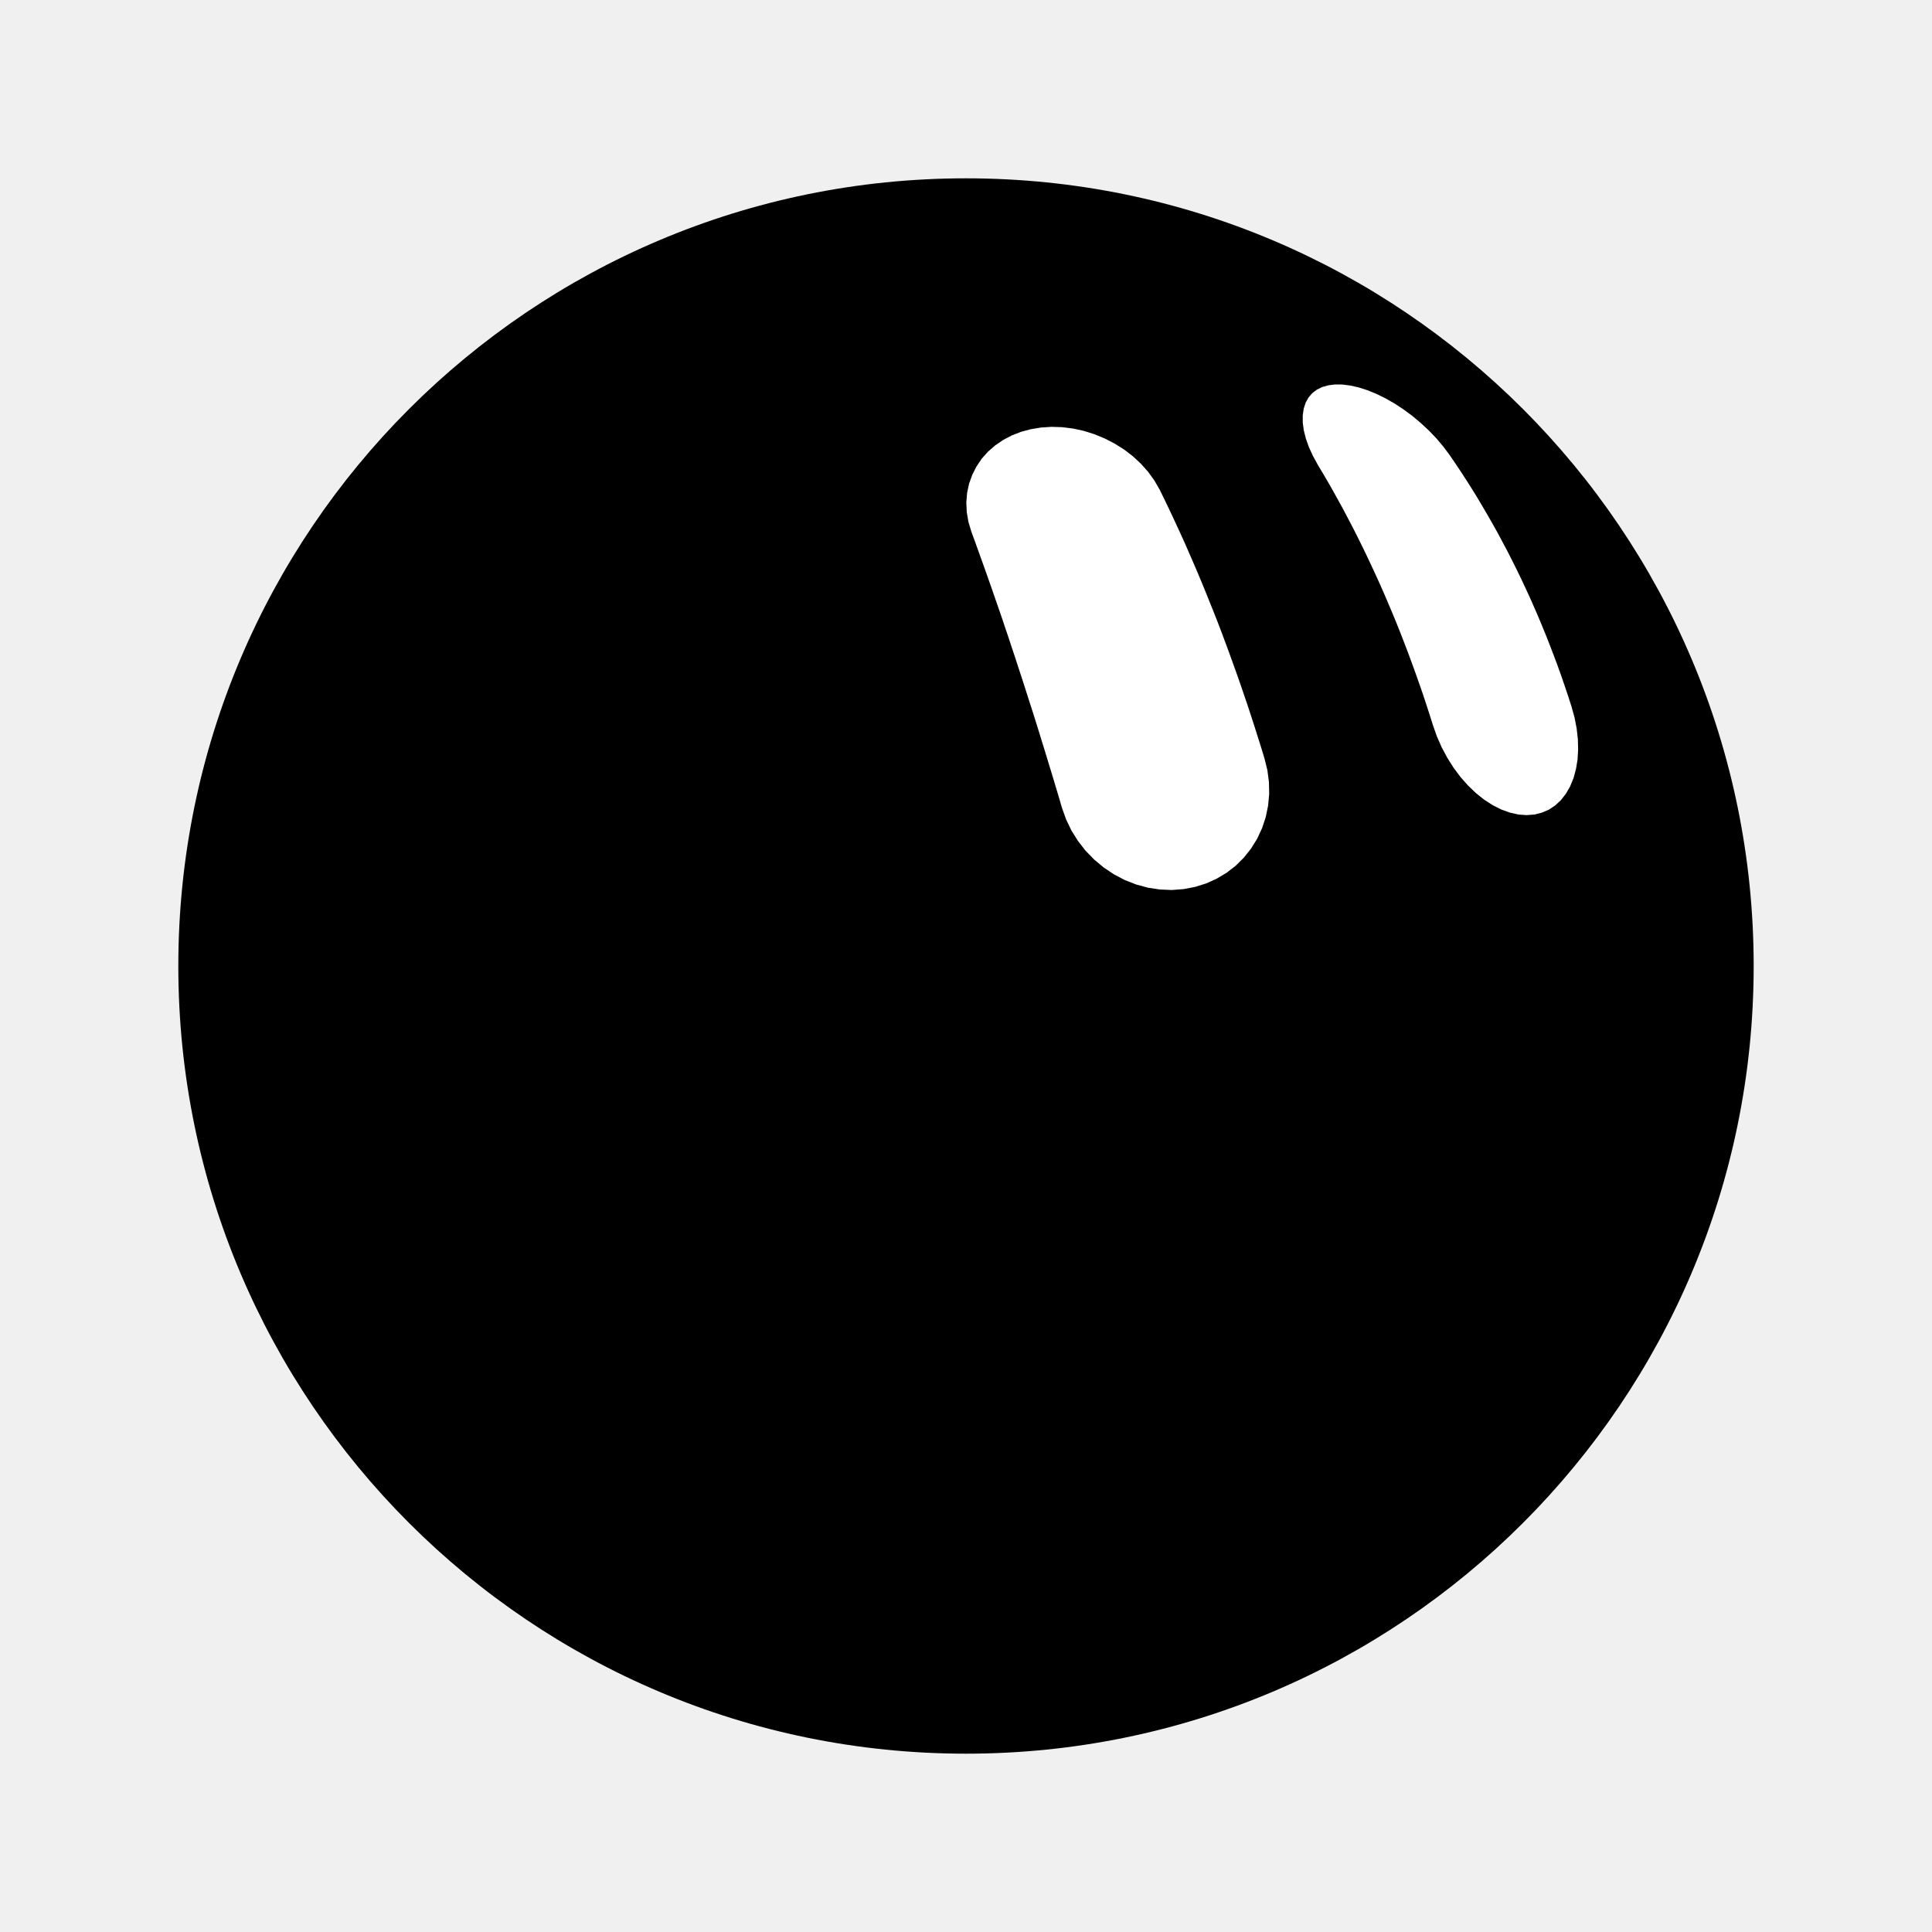
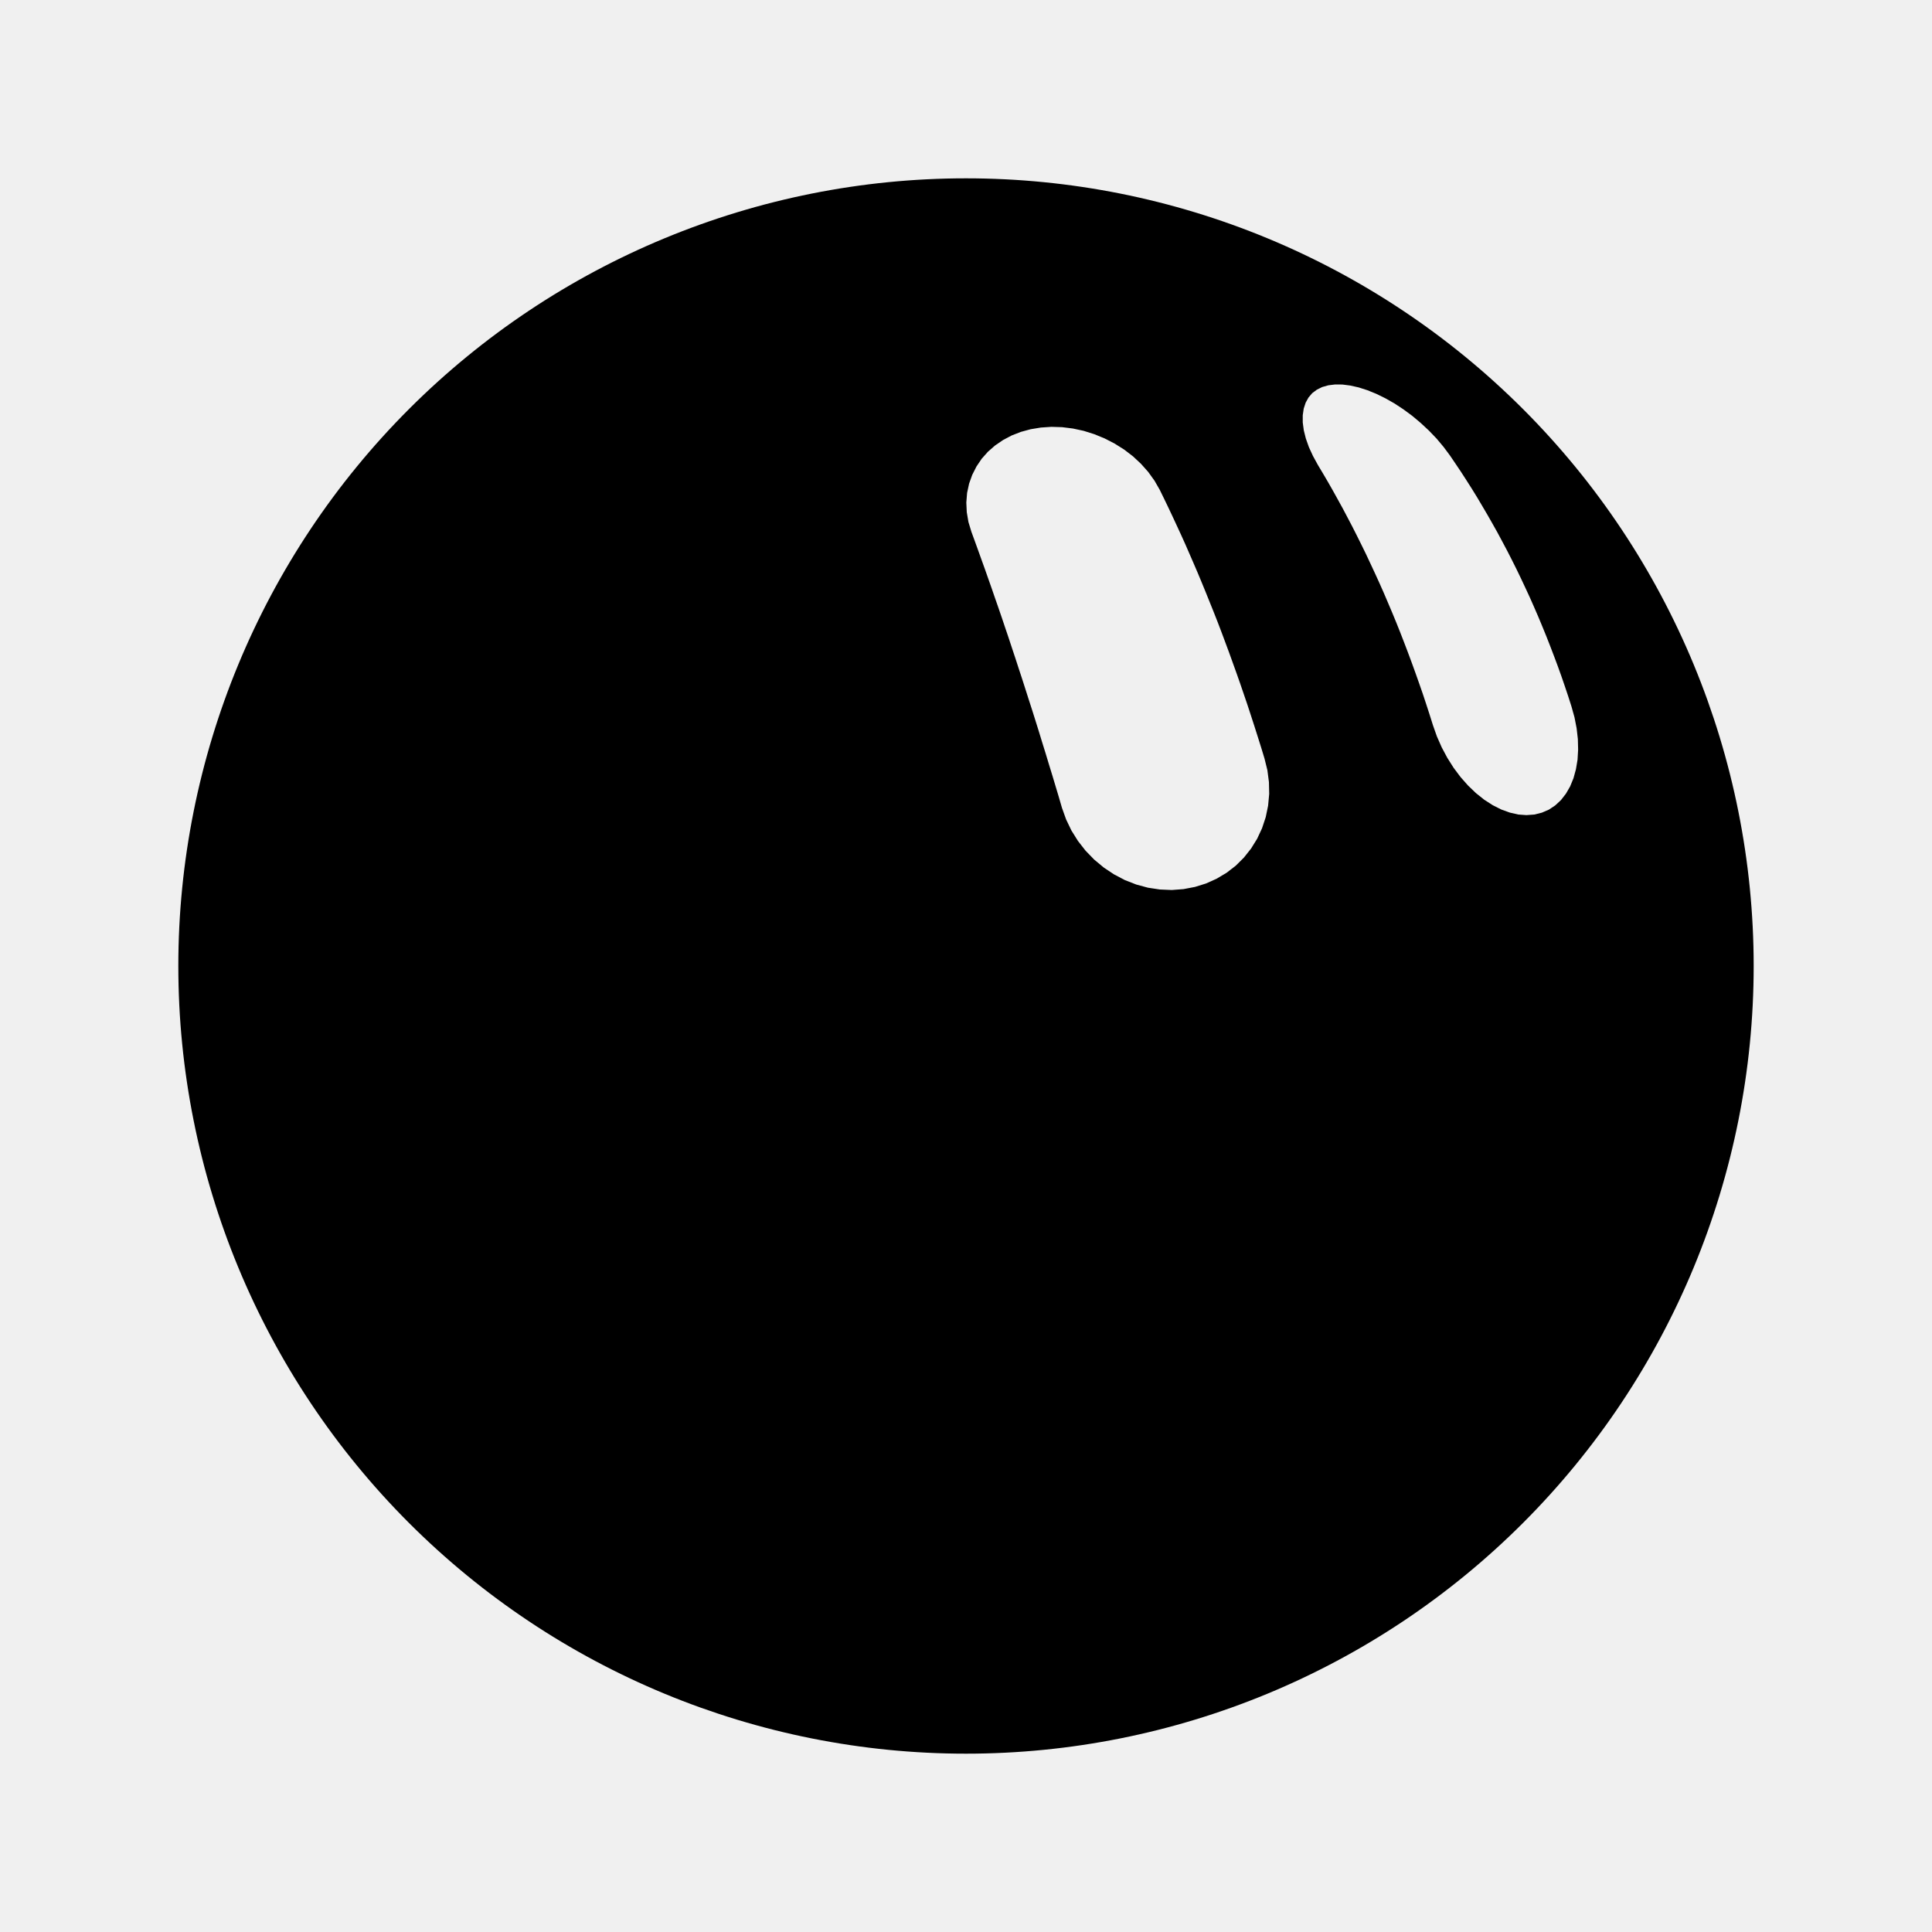
- <svg xmlns="http://www.w3.org/2000/svg" viewBox="-150 -150 300 300" width="512" height="512" role="img" aria-label="Grok bot">
-   <defs>
-     <clipPath id="snapshot-head-clip">
-       <path d="M122.31 0.00A122.31 122.31 0.00 0 1 -122.31 0.00A122.31 122.31 0.00 0 1 122.31 0.00Z" />
-     </clipPath>
-   </defs>
-   <g transform="translate(0 0)">
-     <path d="M122.31 0.00A122.31 122.31 0.00 0 1 -122.31 0.00A122.31 122.31 0.00 0 1 122.31 0.00Z" fill="#000000" opacity="1" />
-     <g clip-path="url(#snapshot-head-clip)">
-       <path d="M10.04 -83.35L10.04 -83.35L10.04 -83.35L11.62 -83.61L13.26 -83.72L14.92 -83.67L16.60 -83.46L18.27 -83.10L19.92 -82.58L21.53 -81.92L23.08 -81.12L24.56 -80.19L25.93 -79.14L27.18 -77.97L28.30 -76.71L29.27 -75.36L30.08 -73.95L30.75 -72.58L31.42 -71.19L32.08 -69.79L32.74 -68.37L33.40 -66.94L34.05 -65.50L34.69 -64.03L35.33 -62.56L35.97 -61.07L36.60 -59.56L37.22 -58.05L37.84 -56.51L38.46 -54.97L39.07 -53.42L39.67 -51.85L40.26 -50.27L40.85 -48.68L41.43 -47.07L42.01 -45.46L42.58 -43.84L43.14 -42.20L43.70 -40.56L44.24 -38.91L44.78 -37.25L45.31 -35.58L45.84 -33.90L46.35 -32.22L46.80 -30.40L47.04 -28.56L47.08 -26.72L46.91 -24.89L46.54 -23.11L45.97 -21.39L45.21 -19.76L44.26 -18.23L43.15 -16.83L41.88 -15.57L40.47 -14.48L38.93 -13.56L37.29 -12.82L35.56 -12.28L35.56 -12.28L35.56 -12.28L33.78 -11.94L31.95 -11.80L30.10 -11.88L28.25 -12.16L26.44 -12.65L24.67 -13.34L22.98 -14.23L21.39 -15.29L19.91 -16.52L18.57 -17.90L17.39 -19.41L16.37 -21.04L15.54 -22.77L14.90 -24.56L14.40 -26.28L13.89 -27.98L13.38 -29.68L12.86 -31.37L12.35 -33.06L11.83 -34.73L11.32 -36.40L10.80 -38.06L10.28 -39.71L9.75 -41.35L9.23 -42.98L8.71 -44.60L8.18 -46.21L7.66 -47.81L7.13 -49.40L6.61 -50.98L6.08 -52.54L5.56 -54.09L5.03 -55.63L4.50 -57.15L3.98 -58.66L3.45 -60.16L2.93 -61.64L2.40 -63.11L1.88 -64.56L1.36 -66.00L0.84 -67.42L0.38 -68.94L0.12 -70.46L0.05 -71.97L0.17 -73.46L0.48 -74.90L0.97 -76.27L1.63 -77.57L2.44 -78.77L3.41 -79.86L4.52 -80.83L5.75 -81.67L7.09 -82.38L8.53 -82.94Z" fill="#ffffff" opacity="1" />
-       <path d="M57.32 -90.30L57.32 -90.30L57.32 -90.30L58.46 -90.29L59.69 -90.13L60.98 -89.84L62.32 -89.41L63.70 -88.85L65.11 -88.16L66.52 -87.36L67.92 -86.44L69.29 -85.43L70.61 -84.32L71.88 -83.14L73.07 -81.90L74.16 -80.60L75.15 -79.27L76.01 -78.00L76.87 -76.72L77.71 -75.42L78.55 -74.10L79.37 -72.77L80.17 -71.42L80.97 -70.06L81.75 -68.69L82.53 -67.30L83.28 -65.90L84.03 -64.49L84.76 -63.06L85.48 -61.62L86.18 -60.17L86.87 -58.70L87.55 -57.23L88.21 -55.74L88.86 -54.24L89.49 -52.73L90.11 -51.21L90.71 -49.68L91.30 -48.14L91.88 -46.59L92.44 -45.03L92.98 -43.46L93.51 -41.88L94.02 -40.29L94.49 -38.60L94.82 -36.90L95.01 -35.23L95.05 -33.60L94.96 -32.03L94.71 -30.55L94.33 -29.16L93.81 -27.89L93.16 -26.76L92.39 -25.77L91.50 -24.94L90.51 -24.28L89.42 -23.81L88.26 -23.52L88.26 -23.52L88.26 -23.52L87.03 -23.43L85.76 -23.52L84.45 -23.82L83.12 -24.30L81.79 -24.97L80.47 -25.82L79.19 -26.84L77.96 -28.02L76.80 -29.33L75.72 -30.77L74.74 -32.32L73.87 -33.95L73.12 -35.65L72.51 -37.38L71.99 -39.03L71.46 -40.66L70.92 -42.29L70.36 -43.90L69.79 -45.51L69.21 -47.11L68.62 -48.70L68.02 -50.27L67.41 -51.84L66.79 -53.39L66.15 -54.94L65.50 -56.47L64.85 -57.99L64.18 -59.50L63.50 -60.99L62.81 -62.47L62.12 -63.94L61.41 -65.39L60.69 -66.84L59.97 -68.26L59.23 -69.67L58.49 -71.07L57.73 -72.45L56.97 -73.82L56.20 -75.17L55.42 -76.50L54.63 -77.82L53.87 -79.21L53.24 -80.58L52.77 -81.91L52.45 -83.19L52.29 -84.40L52.29 -85.52L52.44 -86.55L52.74 -87.47L53.18 -88.27L53.76 -88.95L54.48 -89.49L55.31 -89.90L56.26 -90.17Z" fill="#ffffff" opacity="1" />
-     </g>
-   </g>
+ <svg xmlns="http://www.w3.org/2000/svg" width="512" height="512" viewBox="0 0 512 512" fill="none">
+   <path d="M256 47.258C311.362 47.258 364.457 69.25 403.604 108.396C442.75 147.543 464.742 200.638 464.742 256C464.742 311.362 442.75 364.457 403.604 403.604C364.457 442.75 311.362 464.742 256 464.742C200.638 464.742 147.543 442.75 108.396 403.604C69.25 364.457 47.258 311.362 47.258 256C47.258 200.638 69.25 147.543 108.396 108.396C147.543 69.25 200.638 47.258 256 47.258ZM275.831 113.306L273.135 113.749L270.558 114.449L268.101 115.404L265.813 116.616L263.714 118.05L261.819 119.705L260.164 121.565L258.782 123.614L257.655 125.832L256.819 128.171L256.29 130.628L256.085 133.171L256.205 135.748L256.648 138.343L257.434 140.937L258.321 143.36L259.209 145.817L260.096 148.292L261.001 150.801L261.888 153.327L262.793 155.887L263.68 158.464L264.585 161.058L265.489 163.687L266.377 166.332L267.281 168.994L268.169 171.69L269.073 174.404L269.961 177.135L270.865 179.883L271.753 182.647L272.64 185.43L273.545 188.229L274.432 191.044L275.319 193.877L276.189 196.728L277.077 199.577L277.947 202.462L278.835 205.346L280.576 211.148L281.43 214.084L282.521 217.139L283.938 220.092L285.679 222.874L287.692 225.45L289.979 227.806L292.506 229.905L295.219 231.714L298.104 233.233L301.124 234.41L304.213 235.247L307.371 235.725L310.528 235.861L313.651 235.622L316.689 235.042L319.642 234.12L322.44 232.857L325.068 231.287L327.476 229.427L329.643 227.276L331.537 224.888L333.158 222.276L334.455 219.494L335.429 216.559L336.06 213.521L336.35 210.397L336.281 207.258L335.872 204.117L335.104 201.011L334.233 198.144L333.329 195.276L332.425 192.427L331.503 189.594L330.581 186.777L328.67 181.18L327.697 178.415L325.718 172.919L324.71 170.206L323.703 167.51L322.68 164.83L321.639 162.185L319.522 156.928L318.464 154.351L317.389 151.773L316.297 149.23L314.112 144.213L313.003 141.756L311.876 139.315L310.75 136.892L309.623 134.502L308.48 132.13L307.337 129.792L305.954 127.386L304.299 125.082L302.387 122.931L300.254 120.935L297.916 119.143L295.39 117.555L292.744 116.189L289.997 115.063L287.181 114.176L284.331 113.562L281.464 113.203L278.631 113.118L275.831 113.306ZM352.017 102.109L350.396 102.57L348.979 103.271L347.75 104.192L346.761 105.353L346.01 106.718L345.498 108.288L345.241 110.046V111.957L345.515 114.022L346.061 116.207L346.863 118.477L347.938 120.814L349.235 123.188L350.583 125.44L351.915 127.71L353.229 130.014L354.525 132.352L355.823 134.707L357.086 137.097L358.349 139.503L359.577 141.927L360.807 144.401L362.019 146.876L363.195 149.385L364.373 151.91L365.534 154.453L366.678 157.03L367.787 159.624L368.896 162.235L369.988 164.881L371.047 167.526L372.088 170.206L373.111 172.886L374.118 175.599L375.108 178.329L376.081 181.077L377.037 183.825L377.958 186.606L378.863 189.389L379.75 192.205L380.791 195.157L382.071 198.059L383.557 200.841L385.229 203.485L387.072 205.943L389.052 208.179L391.151 210.193L393.336 211.934L395.588 213.385L397.858 214.528L400.128 215.347L402.363 215.859L404.531 216.013L406.631 215.859L408.61 215.364L410.471 214.562L412.16 213.436L413.679 212.02L414.993 210.329L416.103 208.401L416.99 206.233L417.639 203.861L418.065 201.335L418.219 198.656L418.15 195.874L417.826 193.024L417.263 190.123L416.461 187.238L415.591 184.524L414.686 181.828L413.765 179.148L412.809 176.486L411.818 173.841L410.812 171.213L409.788 168.602L408.729 166.008L407.654 163.431L406.545 160.87L405.419 158.327L404.258 155.818L403.08 153.31L401.886 150.835L400.657 148.378L399.411 145.938L398.131 143.53L396.852 141.142L395.52 138.769L394.188 136.431L392.823 134.109L391.458 131.806L390.059 129.536L388.625 127.283L387.191 125.064L385.724 122.88L384.256 120.713L382.566 118.442L380.706 116.224L378.675 114.107L376.508 112.094L374.255 110.199L371.917 108.476L369.527 106.905L367.121 105.54L364.715 104.362L362.359 103.407L360.072 102.673L357.871 102.178L355.771 101.905L353.826 101.888L352.017 102.109Z" fill="black" />
</svg>
